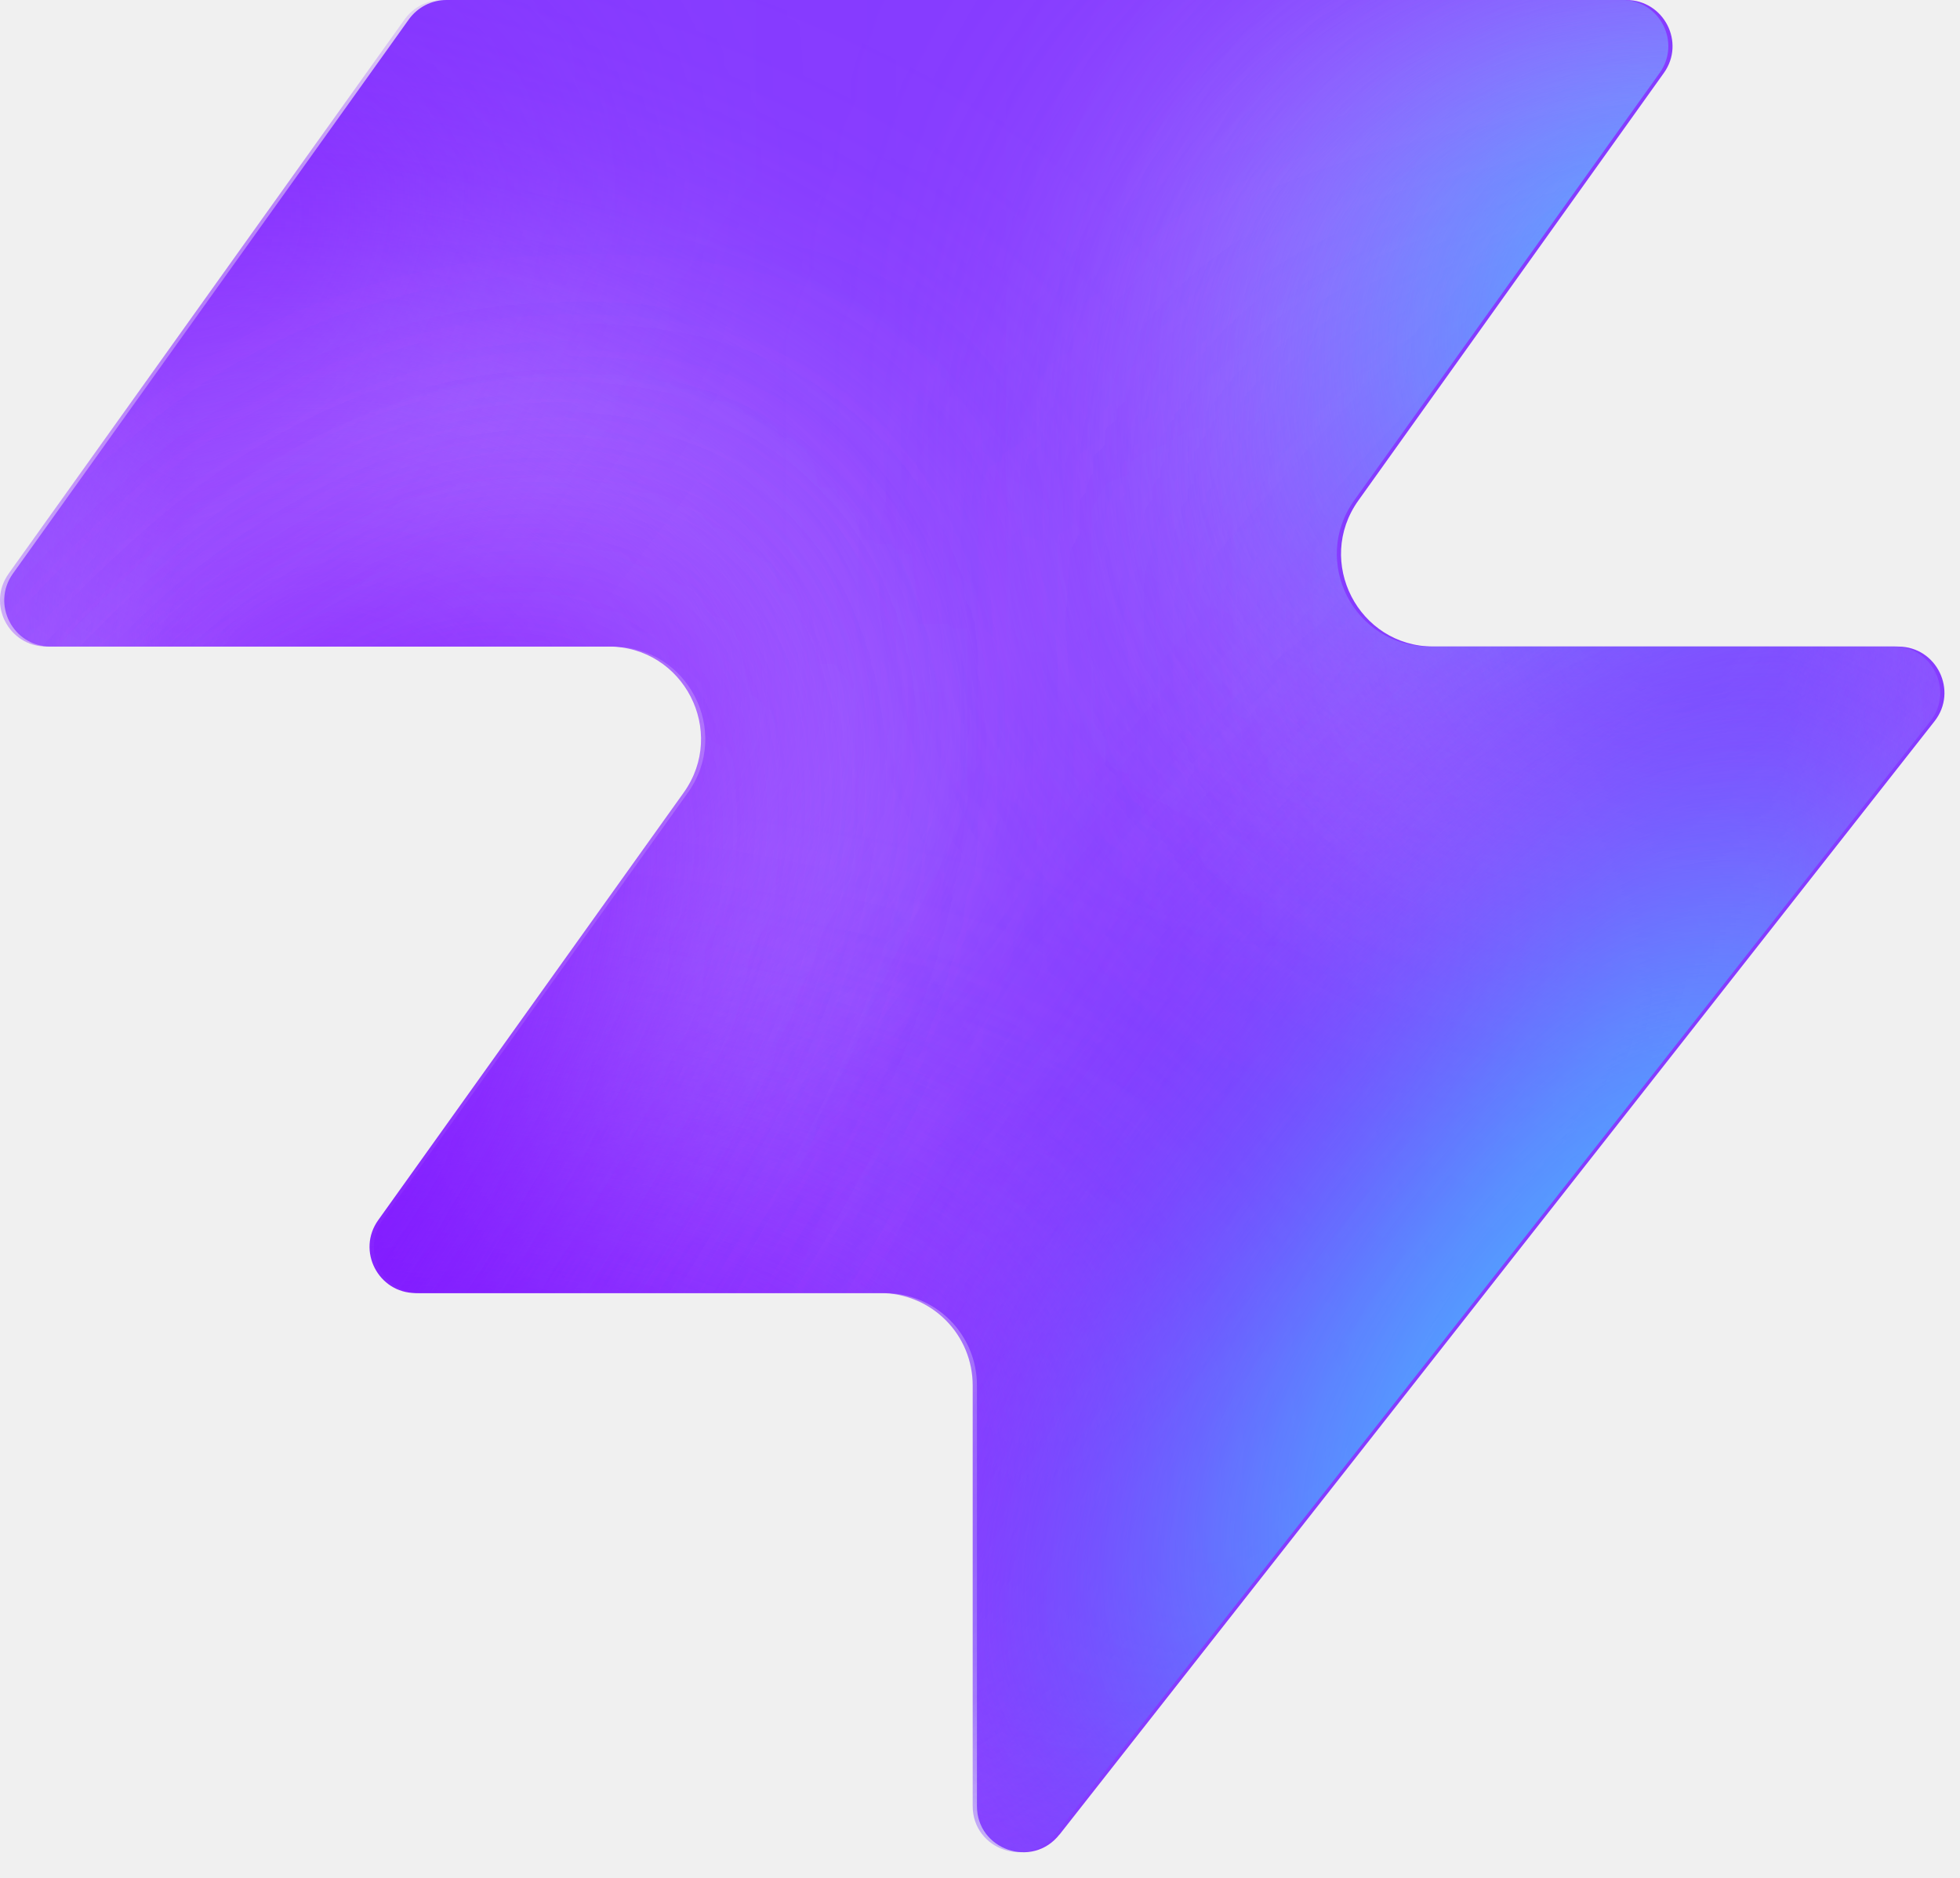
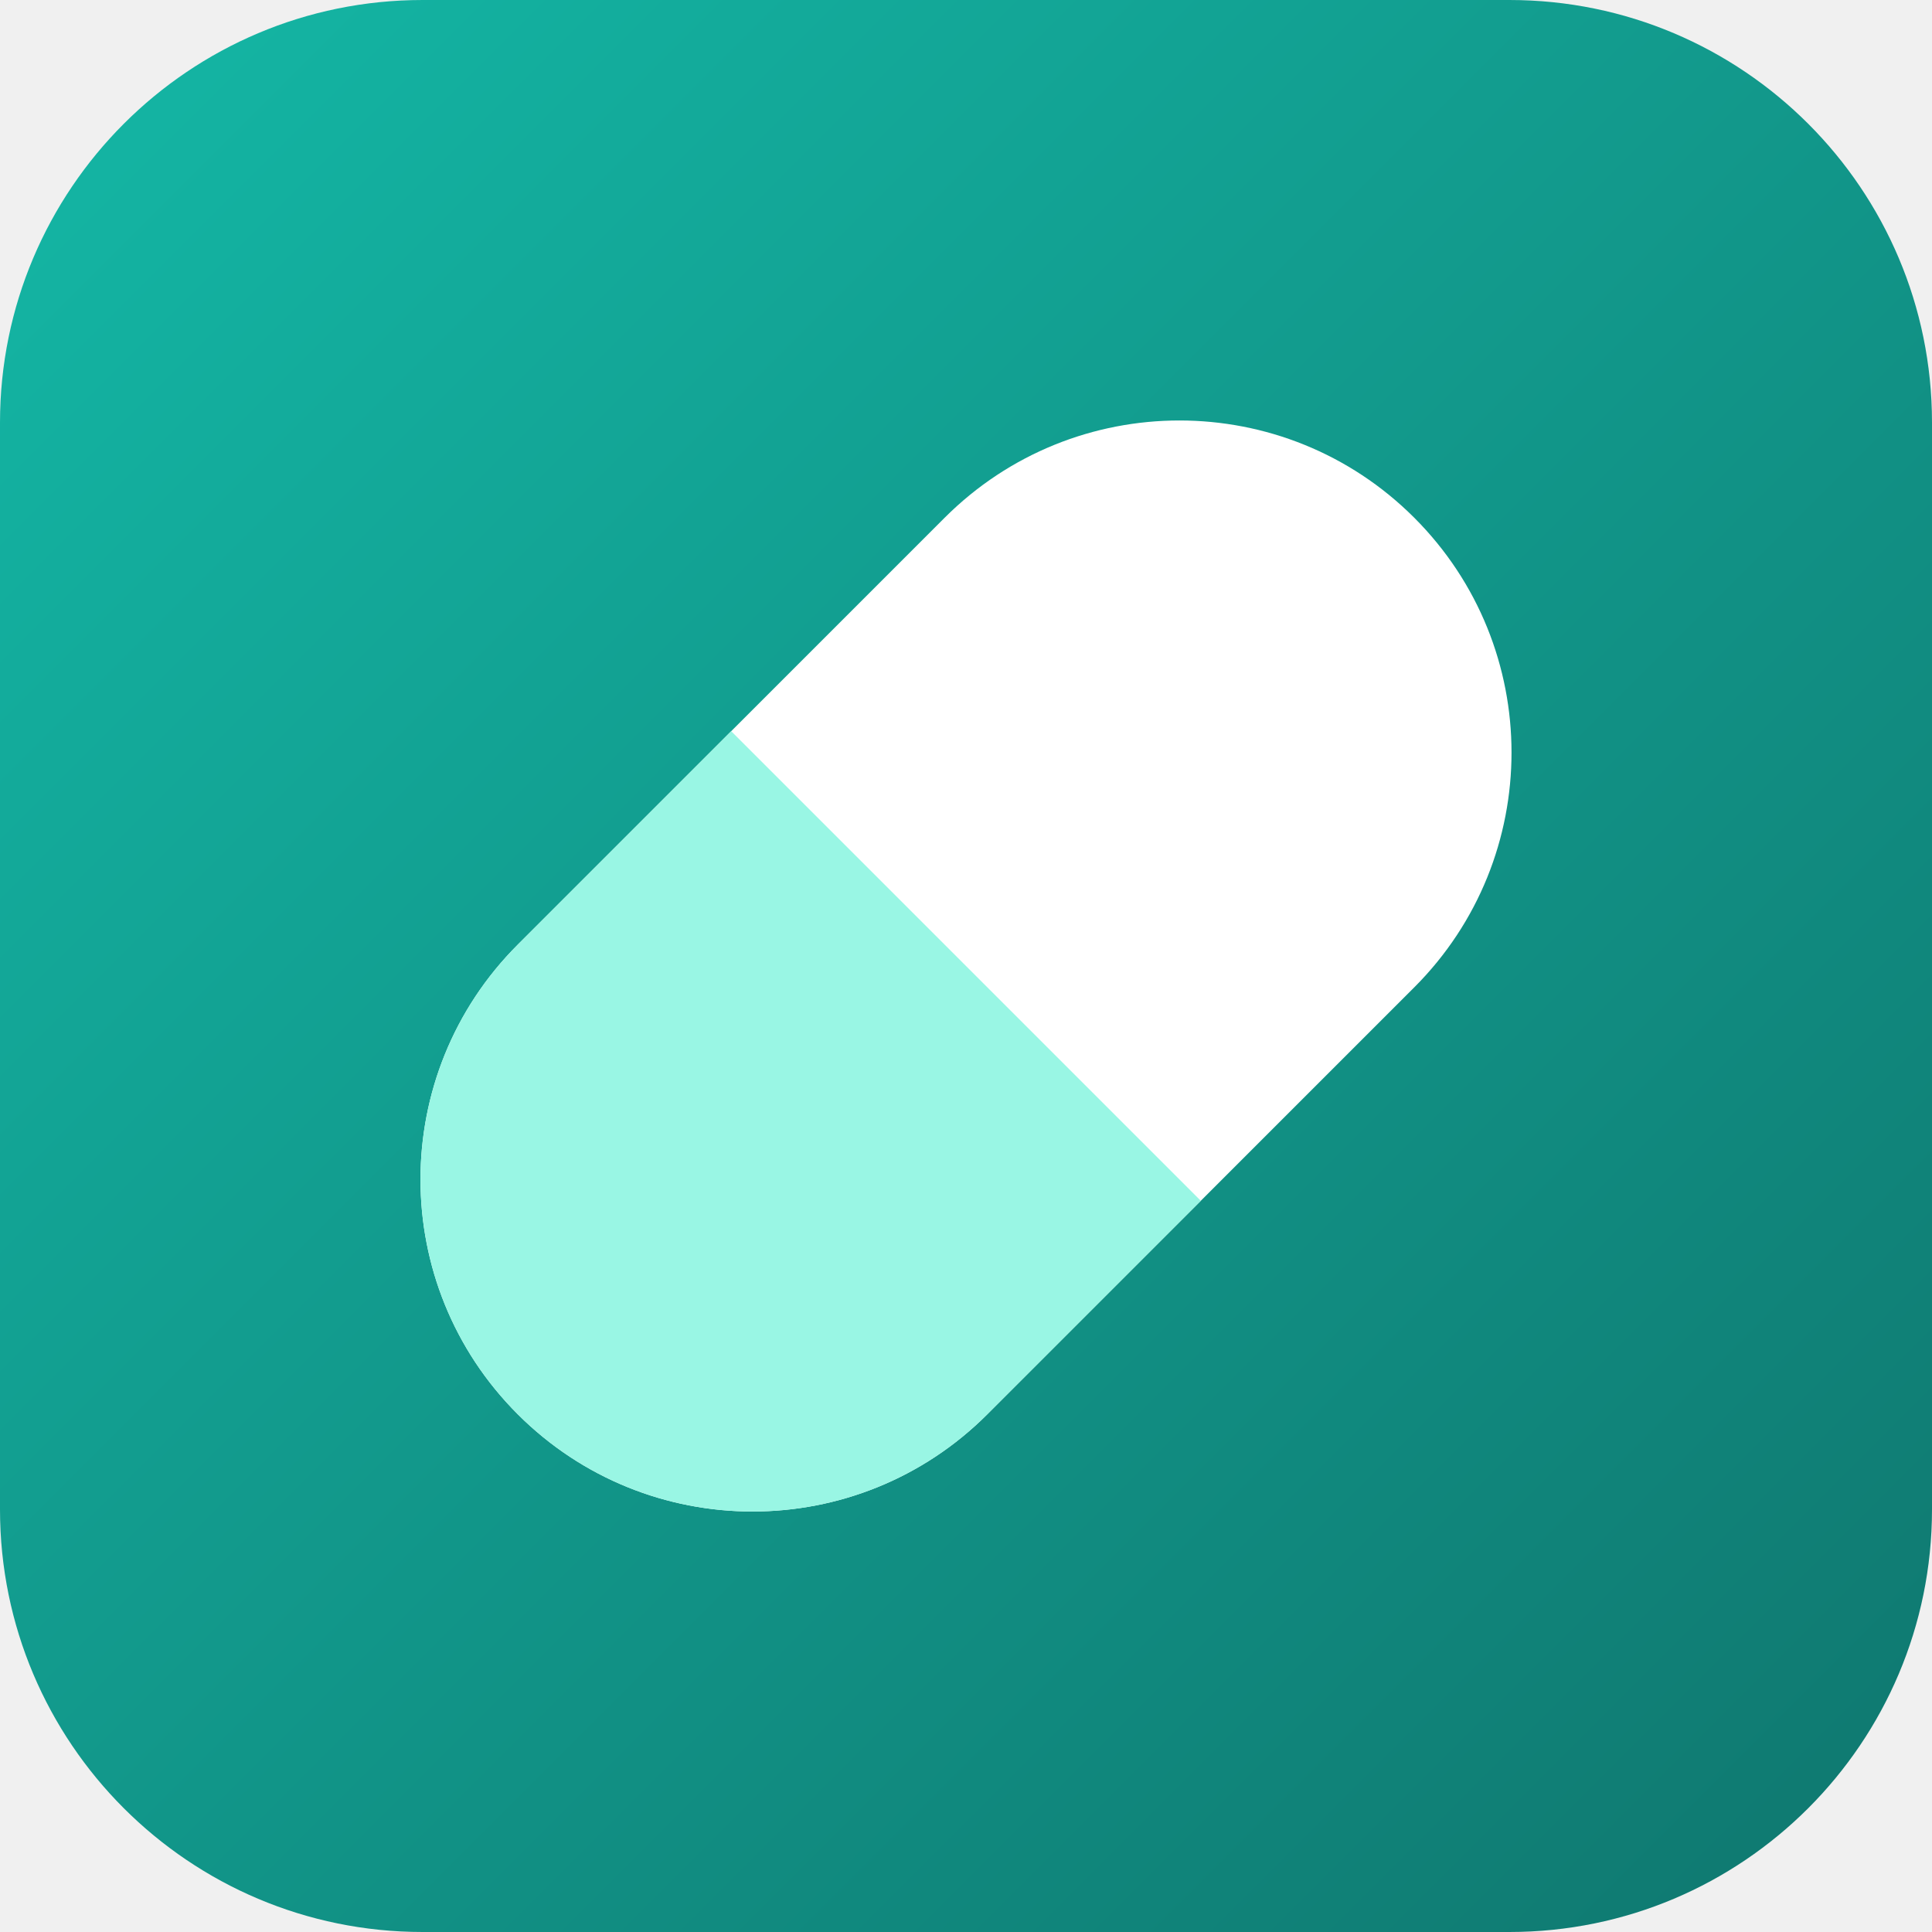
- <svg xmlns="http://www.w3.org/2000/svg" width="48" height="46" fill="none" viewBox="0 0 48 46">
-   <path fill="#863bff" d="M25.946 44.938c-.664.845-2.021.375-2.021-.698V33.937a2.26 2.26 0 0 0-2.262-2.262H10.287c-.92 0-1.456-1.04-.92-1.788l7.48-10.471c1.07-1.497 0-3.578-1.842-3.578H1.237c-.92 0-1.456-1.04-.92-1.788L10.013.474c.214-.297.556-.474.92-.474h28.894c.92 0 1.456 1.04.92 1.788l-7.48 10.471c-1.07 1.498 0 3.579 1.842 3.579h11.377c.943 0 1.473 1.088.89 1.83L25.947 44.94z" style="fill:#863bff;fill:color(display-p3 .525 .23 1);fill-opacity:1" />
-   <mask id="a" width="48" height="46" x="0" y="0" maskUnits="userSpaceOnUse" style="mask-type:alpha">
-     <path fill="#000" d="M25.842 44.938c-.664.844-2.021.375-2.021-.698V33.937a2.26 2.26 0 0 0-2.262-2.262H10.183c-.92 0-1.456-1.04-.92-1.788l7.48-10.471c1.07-1.498 0-3.579-1.842-3.579H1.133c-.92 0-1.456-1.04-.92-1.787L9.91.473c.214-.297.556-.474.92-.474h28.894c.92 0 1.456 1.04.92 1.788l-7.48 10.471c-1.07 1.498 0 3.578 1.842 3.578h11.377c.943 0 1.473 1.088.89 1.832L25.843 44.94z" style="fill:#000;fill-opacity:1" />
-   </mask>
-   <g mask="url(#a)">
-     <g filter="url(#b)">
-       <ellipse cx="5.508" cy="14.704" fill="#ede6ff" rx="5.508" ry="14.704" style="fill:#ede6ff;fill:color(display-p3 .927 .903 1);fill-opacity:1" transform="matrix(.00324 1 1 -.00324 -4.47 31.516)" />
-     </g>
-     <g filter="url(#c)">
-       <ellipse cx="10.399" cy="29.851" fill="#ede6ff" rx="10.399" ry="29.851" style="fill:#ede6ff;fill:color(display-p3 .927 .903 1);fill-opacity:1" transform="matrix(.00324 1 1 -.00324 -39.328 7.883)" />
-     </g>
-     <g filter="url(#d)">
-       <ellipse cx="5.508" cy="30.487" fill="#7e14ff" rx="5.508" ry="30.487" style="fill:#7e14ff;fill:color(display-p3 .492 .077 1);fill-opacity:1" transform="rotate(89.814 -25.913 -14.639)scale(1 -1)" />
-     </g>
-     <g filter="url(#e)">
-       <ellipse cx="5.508" cy="30.599" fill="#7e14ff" rx="5.508" ry="30.599" style="fill:#7e14ff;fill:color(display-p3 .492 .077 1);fill-opacity:1" transform="rotate(89.814 -32.644 -3.334)scale(1 -1)" />
-     </g>
-     <g filter="url(#f)">
-       <ellipse cx="5.508" cy="30.599" fill="#7e14ff" rx="5.508" ry="30.599" style="fill:#7e14ff;fill:color(display-p3 .492 .077 1);fill-opacity:1" transform="matrix(.00324 1 1 -.00324 -34.34 30.47)" />
-     </g>
-     <g filter="url(#g)">
-       <ellipse cx="14.072" cy="22.078" fill="#ede6ff" rx="14.072" ry="22.078" style="fill:#ede6ff;fill:color(display-p3 .927 .903 1);fill-opacity:1" transform="rotate(93.35 24.506 48.493)scale(-1 1)" />
-     </g>
-     <g filter="url(#h)">
-       <ellipse cx="3.47" cy="21.501" fill="#7e14ff" rx="3.47" ry="21.501" style="fill:#7e14ff;fill:color(display-p3 .492 .077 1);fill-opacity:1" transform="rotate(89.009 28.708 47.59)scale(-1 1)" />
-     </g>
-     <g filter="url(#i)">
-       <ellipse cx="3.47" cy="21.501" fill="#7e14ff" rx="3.47" ry="21.501" style="fill:#7e14ff;fill:color(display-p3 .492 .077 1);fill-opacity:1" transform="rotate(89.009 28.708 47.59)scale(-1 1)" />
-     </g>
-     <g filter="url(#j)">
-       <ellipse cx=".387" cy="8.972" fill="#7e14ff" rx="4.407" ry="29.108" style="fill:#7e14ff;fill:color(display-p3 .492 .077 1);fill-opacity:1" transform="rotate(39.51 .387 8.972)" />
-     </g>
-     <g filter="url(#k)">
-       <ellipse cx="47.523" cy="-6.092" fill="#7e14ff" rx="4.407" ry="29.108" style="fill:#7e14ff;fill:color(display-p3 .492 .077 1);fill-opacity:1" transform="rotate(37.892 47.523 -6.092)" />
-     </g>
-     <g filter="url(#l)">
-       <ellipse cx="41.412" cy="6.333" fill="#47bfff" rx="5.971" ry="9.665" style="fill:#47bfff;fill:color(display-p3 .28 .748 1);fill-opacity:1" transform="rotate(37.892 41.412 6.333)" />
-     </g>
-     <g filter="url(#m)">
-       <ellipse cx="-1.879" cy="38.332" fill="#7e14ff" rx="4.407" ry="29.108" style="fill:#7e14ff;fill:color(display-p3 .492 .077 1);fill-opacity:1" transform="rotate(37.892 -1.88 38.332)" />
-     </g>
-     <g filter="url(#n)">
-       <ellipse cx="-1.879" cy="38.332" fill="#7e14ff" rx="4.407" ry="29.108" style="fill:#7e14ff;fill:color(display-p3 .492 .077 1);fill-opacity:1" transform="rotate(37.892 -1.88 38.332)" />
-     </g>
-     <g filter="url(#o)">
-       <ellipse cx="35.651" cy="29.907" fill="#7e14ff" rx="4.407" ry="29.108" style="fill:#7e14ff;fill:color(display-p3 .492 .077 1);fill-opacity:1" transform="rotate(37.892 35.651 29.907)" />
-     </g>
-     <g filter="url(#p)">
-       <ellipse cx="38.418" cy="32.4" fill="#47bfff" rx="5.971" ry="15.297" style="fill:#47bfff;fill:color(display-p3 .28 .748 1);fill-opacity:1" transform="rotate(37.892 38.418 32.4)" />
-     </g>
+ <svg xmlns="http://www.w3.org/2000/svg" viewBox="0 0 64 64">
+   <defs>
+     <linearGradient id="bg" x1="0" y1="0" x2="1" y2="1">
+       <stop offset="0" stop-color="#14B8A6" />
+       <stop offset="1" stop-color="#0F766E" />
+     </linearGradient>
+   </defs>
+   <rect width="64" height="64" rx="14" fill="url(#bg)" />
+   <g transform="rotate(45 32 32)">
+     <rect x="21" y="11" width="22" height="42" rx="11" fill="#FFFFFF" />
+     <path d="M21 32 H43 V42 A11 11 0 0 1 21 42 Z" fill="#99F6E4" />
  </g>
-   <defs>
-     <filter id="b" width="60.045" height="41.654" x="-19.77" y="16.149" color-interpolation-filters="sRGB" filterUnits="userSpaceOnUse">
-       <feFlood flood-opacity="0" result="BackgroundImageFix" />
-       <feBlend in="SourceGraphic" in2="BackgroundImageFix" result="shape" />
-       <feGaussianBlur result="effect1_foregroundBlur_2002_17158" stdDeviation="7.659" />
-     </filter>
-     <filter id="c" width="90.34" height="51.437" x="-54.613" y="-7.533" color-interpolation-filters="sRGB" filterUnits="userSpaceOnUse">
-       <feFlood flood-opacity="0" result="BackgroundImageFix" />
-       <feBlend in="SourceGraphic" in2="BackgroundImageFix" result="shape" />
-       <feGaussianBlur result="effect1_foregroundBlur_2002_17158" stdDeviation="7.659" />
-     </filter>
-     <filter id="d" width="79.355" height="29.4" x="-49.64" y="2.03" color-interpolation-filters="sRGB" filterUnits="userSpaceOnUse">
-       <feFlood flood-opacity="0" result="BackgroundImageFix" />
-       <feBlend in="SourceGraphic" in2="BackgroundImageFix" result="shape" />
-       <feGaussianBlur result="effect1_foregroundBlur_2002_17158" stdDeviation="4.596" />
-     </filter>
-     <filter id="e" width="79.579" height="29.4" x="-45.045" y="20.029" color-interpolation-filters="sRGB" filterUnits="userSpaceOnUse">
-       <feFlood flood-opacity="0" result="BackgroundImageFix" />
-       <feBlend in="SourceGraphic" in2="BackgroundImageFix" result="shape" />
-       <feGaussianBlur result="effect1_foregroundBlur_2002_17158" stdDeviation="4.596" />
-     </filter>
-     <filter id="f" width="79.579" height="29.4" x="-43.513" y="21.178" color-interpolation-filters="sRGB" filterUnits="userSpaceOnUse">
-       <feFlood flood-opacity="0" result="BackgroundImageFix" />
-       <feBlend in="SourceGraphic" in2="BackgroundImageFix" result="shape" />
-       <feGaussianBlur result="effect1_foregroundBlur_2002_17158" stdDeviation="4.596" />
-     </filter>
-     <filter id="g" width="74.749" height="58.852" x="15.756" y="-17.901" color-interpolation-filters="sRGB" filterUnits="userSpaceOnUse">
-       <feFlood flood-opacity="0" result="BackgroundImageFix" />
-       <feBlend in="SourceGraphic" in2="BackgroundImageFix" result="shape" />
-       <feGaussianBlur result="effect1_foregroundBlur_2002_17158" stdDeviation="7.659" />
-     </filter>
-     <filter id="h" width="61.377" height="25.362" x="23.548" y="2.284" color-interpolation-filters="sRGB" filterUnits="userSpaceOnUse">
-       <feFlood flood-opacity="0" result="BackgroundImageFix" />
-       <feBlend in="SourceGraphic" in2="BackgroundImageFix" result="shape" />
-       <feGaussianBlur result="effect1_foregroundBlur_2002_17158" stdDeviation="4.596" />
-     </filter>
-     <filter id="i" width="61.377" height="25.362" x="23.548" y="2.284" color-interpolation-filters="sRGB" filterUnits="userSpaceOnUse">
-       <feFlood flood-opacity="0" result="BackgroundImageFix" />
-       <feBlend in="SourceGraphic" in2="BackgroundImageFix" result="shape" />
-       <feGaussianBlur result="effect1_foregroundBlur_2002_17158" stdDeviation="4.596" />
-     </filter>
-     <filter id="j" width="56.045" height="63.649" x="-27.636" y="-22.853" color-interpolation-filters="sRGB" filterUnits="userSpaceOnUse">
-       <feFlood flood-opacity="0" result="BackgroundImageFix" />
-       <feBlend in="SourceGraphic" in2="BackgroundImageFix" result="shape" />
-       <feGaussianBlur result="effect1_foregroundBlur_2002_17158" stdDeviation="4.596" />
-     </filter>
-     <filter id="k" width="54.814" height="64.646" x="20.116" y="-38.415" color-interpolation-filters="sRGB" filterUnits="userSpaceOnUse">
-       <feFlood flood-opacity="0" result="BackgroundImageFix" />
-       <feBlend in="SourceGraphic" in2="BackgroundImageFix" result="shape" />
-       <feGaussianBlur result="effect1_foregroundBlur_2002_17158" stdDeviation="4.596" />
-     </filter>
-     <filter id="l" width="33.541" height="35.313" x="24.641" y="-11.323" color-interpolation-filters="sRGB" filterUnits="userSpaceOnUse">
-       <feFlood flood-opacity="0" result="BackgroundImageFix" />
-       <feBlend in="SourceGraphic" in2="BackgroundImageFix" result="shape" />
-       <feGaussianBlur result="effect1_foregroundBlur_2002_17158" stdDeviation="4.596" />
-     </filter>
-     <filter id="m" width="54.814" height="64.646" x="-29.286" y="6.009" color-interpolation-filters="sRGB" filterUnits="userSpaceOnUse">
-       <feFlood flood-opacity="0" result="BackgroundImageFix" />
-       <feBlend in="SourceGraphic" in2="BackgroundImageFix" result="shape" />
-       <feGaussianBlur result="effect1_foregroundBlur_2002_17158" stdDeviation="4.596" />
-     </filter>
-     <filter id="n" width="54.814" height="64.646" x="-29.286" y="6.009" color-interpolation-filters="sRGB" filterUnits="userSpaceOnUse">
-       <feFlood flood-opacity="0" result="BackgroundImageFix" />
-       <feBlend in="SourceGraphic" in2="BackgroundImageFix" result="shape" />
-       <feGaussianBlur result="effect1_foregroundBlur_2002_17158" stdDeviation="4.596" />
-     </filter>
-     <filter id="o" width="54.814" height="64.646" x="8.244" y="-2.416" color-interpolation-filters="sRGB" filterUnits="userSpaceOnUse">
-       <feFlood flood-opacity="0" result="BackgroundImageFix" />
-       <feBlend in="SourceGraphic" in2="BackgroundImageFix" result="shape" />
-       <feGaussianBlur result="effect1_foregroundBlur_2002_17158" stdDeviation="4.596" />
-     </filter>
-     <filter id="p" width="39.409" height="43.623" x="18.713" y="10.588" color-interpolation-filters="sRGB" filterUnits="userSpaceOnUse">
-       <feFlood flood-opacity="0" result="BackgroundImageFix" />
-       <feBlend in="SourceGraphic" in2="BackgroundImageFix" result="shape" />
-       <feGaussianBlur result="effect1_foregroundBlur_2002_17158" stdDeviation="4.596" />
-     </filter>
-   </defs>
</svg>
